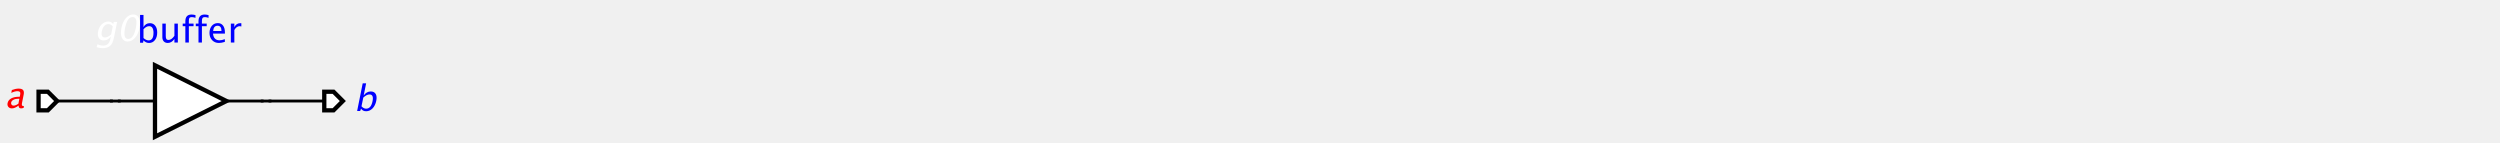
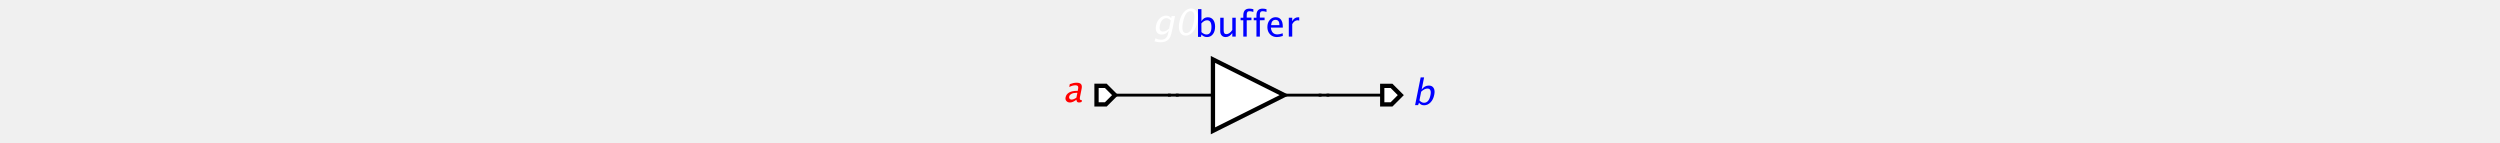
- <svg xmlns="http://www.w3.org/2000/svg" color-interpolation="auto" color-rendering="auto" fill="black" fill-opacity="1" font-family="'Dialog'" font-size="12px" font-style="normal" font-weight="normal" height="100" image-rendering="auto" shape-rendering="auto" stroke="black" stroke-dasharray="none" stroke-dashoffset="0" stroke-linecap="square" stroke-linejoin="miter" stroke-miterlimit="10" stroke-opacity="1" stroke-width="1" text-rendering="auto" width="1750">
+ <svg xmlns="http://www.w3.org/2000/svg" color-interpolation="auto" color-rendering="auto" fill="black" fill-opacity="1" font-family="'Dialog'" font-size="12px" font-style="normal" font-weight="normal" height="100" image-rendering="auto" shape-rendering="auto" stroke="black" stroke-dasharray="none" stroke-dashoffset="0" stroke-linecap="square" stroke-linejoin="miter" stroke-miterlimit="10" stroke-opacity="1" stroke-width="1" text-rendering="auto" width="1750" id="svg2" version="1.1">
  <defs id="genericDefs" />
-   <g>
-     <g fill="white" stroke="white" stroke-width="0.06" transform="scale(50,50) translate(2.6698,2.4145) matrix(1,0,0,1,2,-1)">
-       <path d="M-0.13 -0.13 L0 -0.13 L0.13 0 L0 0.13 L-0.13 0.13 Z" stroke="none" />
-       <path d="M-0.13 -0.13 L0 -0.13 L0.13 0 L0 0.13 L-0.13 0.13 Z" fill="none" stroke="black" />
+   <g id="g5" transform="translate(740.5695,-4.131226)">
+     <g transform="matrix(50,0,0,50,233.49,70.725)" id="g7" style="fill:#ffffff;stroke:#ffffff;stroke-width:0.06">
+       <path d="M -0.13,-0.13 0,-0.13 0.13,0 0,0.13 l -0.13,0 z" id="path9" style="stroke:none" />
+       <path d="M -0.13,-0.13 0,-0.13 0.13,0 0,0.13 l -0.13,0 z" id="path11" style="fill:none;stroke:#000000" />
    </g>
-     <g fill="blue" font-family="sans-serif" font-size="0.5px" font-style="italic" stroke="blue" stroke-width="0.06" transform="matrix(50,0,0,50,233.4922,70.7227)">
-       <path d="M0.33 0.14 L0.408 -0.248 L0.456 -0.248 L0.422 -0.078 Q0.462 -0.134 0.521 -0.134 Q0.569 -0.134 0.59 -0.099 Q0.61 -0.064 0.598 -0.004 Q0.585 0.062 0.546 0.103 Q0.507 0.143 0.456 0.143 Q0.409 0.143 0.385 0.107 L0.372 0.14 ZM0.391 0.074 Q0.422 0.107 0.456 0.107 Q0.525 0.107 0.546 0.001 Q0.565 -0.092 0.503 -0.092 Q0.463 -0.092 0.416 -0.048 Z" stroke="none" />
+     <g font-size="0.5px" font-style="italic" transform="matrix(50,0,0,50,233.4922,70.7227)" id="g13" style="font-style:italic;font-size:0.5px;font-family:sans-serif;fill:#0000ff;stroke:#0000ff;stroke-width:0.06">
+       <path d="m 0.33,0.14 0.078,-0.388 0.048,0 -0.034,0.17 q 0.041,-0.056 0.1,-0.056 0.048,0 0.068,0.035 0.021,0.035 0.008,0.095 -0.013,0.066 -0.052,0.106 -0.039,0.04 -0.09,0.04 -0.047,0 -0.071,-0.036 L 0.372,0.14 Z M 0.391,0.074 q 0.03,0.033 0.064,0.033 0.069,0 0.09,-0.106 0.019,-0.093 -0.043,-0.093 -0.04,0 -0.087,0.044 z" id="path15" style="stroke:none" />
    </g>
-     <g fill="white" font-family="sans-serif" font-size="0.5px" font-style="italic" stroke="white" stroke-width="0.06" transform="matrix(50,0,0,50,33.4922,70.7227)">
-       <path d="M-0.13 -0.13 L0 -0.13 L0.13 0 L0 0.13 L-0.13 0.13 Z" stroke="none" />
-       <path d="M-0.13 -0.13 L0 -0.13 L0.13 0 L0 0.13 L-0.13 0.13 Z" fill="none" stroke="black" />
+     <g font-size="0.5px" font-style="italic" transform="matrix(50,0,0,50,33.4922,70.7227)" id="g17" style="font-style:italic;font-size:0.5px;font-family:sans-serif;fill:#ffffff;stroke:#ffffff;stroke-width:0.06">
+       <path d="M -0.13,-0.13 0,-0.13 0.13,0 0,0.13 l -0.13,0 z" id="path19" style="stroke:none" />
+       <path d="M -0.13,-0.13 0,-0.13 0.13,0 0,0.13 l -0.13,0 z" id="path21" style="fill:none;stroke:#000000" />
    </g>
-     <g fill="red" font-family="sans-serif" font-size="0.5px" font-style="italic" stroke="red" stroke-width="0.06" transform="matrix(50,0,0,50,33.4922,70.7227)">
-       <path d="M-0.41 0.063 Q-0.462 0.103 -0.502 0.103 Q-0.535 0.103 -0.552 0.083 Q-0.57 0.062 -0.564 0.03 Q-0.555 -0.013 -0.514 -0.036 Q-0.472 -0.06 -0.404 -0.06 L-0.393 -0.06 L-0.387 -0.092 Q-0.377 -0.138 -0.425 -0.138 Q-0.463 -0.138 -0.512 -0.114 L-0.504 -0.154 Q-0.451 -0.174 -0.409 -0.174 Q-0.364 -0.174 -0.347 -0.154 Q-0.33 -0.134 -0.338 -0.092 L-0.362 0.028 Q-0.371 0.07 -0.345 0.07 Q-0.342 0.07 -0.336 0.069 L-0.338 0.095 Q-0.356 0.103 -0.376 0.103 Q-0.409 0.103 -0.41 0.063 ZM-0.412 0.037 L-0.399 -0.031 L-0.415 -0.032 Q-0.454 -0.032 -0.482 -0.017 Q-0.509 -0.002 -0.514 0.022 Q-0.517 0.04 -0.507 0.052 Q-0.498 0.064 -0.48 0.064 Q-0.45 0.064 -0.412 0.037 Z" stroke="none" />
+     <g font-size="0.5px" font-style="italic" transform="matrix(50,0,0,50,33.4922,70.7227)" id="g23" style="font-style:italic;font-size:0.5px;font-family:sans-serif;fill:#ff0000;stroke:#ff0000;stroke-width:0.06">
+       <path d="m -0.41,0.063 q -0.051,0.04 -0.091,0.04 -0.033,0 -0.051,-0.021 -0.018,-0.021 -0.011,-0.052 0.009,-0.043 0.05,-0.067 0.041,-0.023 0.109,-0.023 l 0.011,0 0.006,-0.032 q 0.009,-0.046 -0.038,-0.046 -0.038,0 -0.087,0.024 l 0.008,-0.04 q 0.053,-0.02 0.095,-0.02 0.044,0 0.062,0.02 0.017,0.02 0.009,0.062 l -0.024,0.12 q -0.008,0.041 0.017,0.041 0.003,0 0.009,-9e-4 l -0.002,0.027 q -0.018,0.008 -0.038,0.008 -0.034,0 -0.035,-0.04 z m -0.002,-0.026 0.014,-0.069 -0.016,-5e-4 q -0.04,0 -0.067,0.015 -0.027,0.015 -0.032,0.039 -0.004,0.017 0.006,0.029 0.01,0.012 0.027,0.012 0.03,0 0.068,-0.027 z" id="path25" style="stroke:none" />
    </g>
-     <g fill="white" font-family="sans-serif" font-size="0.5px" font-style="italic" stroke="white" stroke-width="0.06" transform="matrix(50,0,0,50,133.4922,70.7227)">
-       <path d="M-0.5 -0.5 L-0.5 0.5 L0.5 0 Z" stroke="none" />
-       <path d="M-0.5 -0.5 L-0.5 0.5 L0.5 0 Z" fill="none" stroke="black" />
-       <line fill="none" stroke="black" stroke-width="0.04" x1="0.5" x2="1" y1="0" y2="0" />
-       <line fill="none" stroke="black" stroke-width="0.04" x1="-0.5" x2="-1" y1="0" y2="0" />
+     <g font-size="0.5px" font-style="italic" transform="matrix(50,0,0,50,133.4922,70.7227)" id="g27" style="font-style:italic;font-size:0.5px;font-family:sans-serif;fill:#ffffff;stroke:#ffffff;stroke-width:0.06">
+       <path d="m -0.5,-0.5 0,1 1,-0.5 z" id="path29" style="stroke:none" />
+       <path d="m -0.5,-0.5 0,1 1,-0.5 z" id="path31" style="fill:none;stroke:#000000" />
+       <line x1="0.5" x2="1" y1="0" y2="0" id="line33" style="fill:none;stroke:#000000;stroke-width:0.04" />
+       <line x1="-0.5" x2="-1" y1="0" y2="0" id="line35" style="fill:none;stroke:#000000;stroke-width:0.04" />
    </g>
-     <g fill="blue" font-family="sans-serif" font-size="0.5px" stroke="blue" stroke-width="0.04" transform="matrix(50,0,0,50,133.4922,70.7227)">
-       <path d="M-0.709 -0.816 L-0.709 -1.205 L-0.661 -1.205 L-0.661 -1.035 Q-0.631 -1.09 -0.572 -1.09 Q-0.524 -1.09 -0.497 -1.055 Q-0.469 -1.02 -0.469 -0.96 Q-0.469 -0.894 -0.5 -0.854 Q-0.532 -0.813 -0.582 -0.813 Q-0.629 -0.813 -0.661 -0.849 L-0.667 -0.816 ZM-0.661 -0.882 Q-0.624 -0.849 -0.59 -0.849 Q-0.521 -0.849 -0.521 -0.955 Q-0.521 -1.048 -0.582 -1.048 Q-0.622 -1.048 -0.661 -1.005 ZM-0.228 -0.819 L-0.228 -0.869 Q-0.267 -0.813 -0.321 -0.813 Q-0.356 -0.813 -0.377 -0.835 Q-0.397 -0.857 -0.397 -0.894 L-0.397 -1.084 L-0.349 -1.084 L-0.349 -0.91 Q-0.349 -0.88 -0.34 -0.867 Q-0.332 -0.855 -0.311 -0.855 Q-0.268 -0.855 -0.228 -0.913 L-0.228 -1.084 L-0.18 -1.084 L-0.18 -0.819 ZM-0.026 -1.048 L-0.026 -0.819 L-0.075 -0.819 L-0.075 -1.048 L-0.112 -1.048 L-0.112 -1.084 L-0.075 -1.084 L-0.075 -1.116 Q-0.075 -1.211 0.012 -1.211 Q0.036 -1.211 0.067 -1.203 L0.067 -1.165 Q0.034 -1.175 0.015 -1.175 Q-0.009 -1.175 -0.018 -1.163 Q-0.026 -1.152 -0.026 -1.121 L-0.026 -1.084 L0.04 -1.084 L0.04 -1.048 ZM0.157 -1.048 L0.157 -0.819 L0.109 -0.819 L0.109 -1.048 L0.071 -1.048 L0.071 -1.084 L0.109 -1.084 L0.109 -1.116 Q0.109 -1.211 0.195 -1.211 Q0.22 -1.211 0.25 -1.203 L0.25 -1.165 Q0.218 -1.175 0.198 -1.175 Q0.175 -1.175 0.166 -1.163 Q0.157 -1.152 0.157 -1.121 L0.157 -1.084 L0.224 -1.084 L0.224 -1.048 ZM0.478 -0.828 Q0.43 -0.813 0.395 -0.813 Q0.337 -0.813 0.3 -0.852 Q0.263 -0.891 0.263 -0.953 Q0.263 -1.013 0.295 -1.052 Q0.328 -1.091 0.379 -1.091 Q0.427 -1.091 0.453 -1.056 Q0.479 -1.022 0.479 -0.959 L0.479 -0.944 L0.312 -0.944 Q0.322 -0.85 0.404 -0.85 Q0.434 -0.85 0.478 -0.866 ZM0.314 -0.98 L0.431 -0.98 Q0.431 -1.054 0.376 -1.054 Q0.32 -1.054 0.314 -0.98 ZM0.562 -0.819 L0.562 -1.084 L0.611 -1.084 L0.611 -1.035 Q0.639 -1.09 0.694 -1.09 Q0.701 -1.09 0.709 -1.089 L0.709 -1.044 Q0.696 -1.048 0.687 -1.048 Q0.641 -1.048 0.611 -0.994 L0.611 -0.819 Z" stroke="none" />
-       <path d="M-1.318 -0.754 L-1.304 -0.795 Q-1.266 -0.776 -1.226 -0.776 Q-1.145 -0.776 -1.127 -0.862 L-1.119 -0.904 Q-1.157 -0.848 -1.218 -0.848 Q-1.265 -0.848 -1.286 -0.883 Q-1.308 -0.917 -1.296 -0.976 Q-1.284 -1.037 -1.244 -1.075 Q-1.204 -1.113 -1.154 -1.113 Q-1.109 -1.113 -1.085 -1.077 L-1.078 -1.107 L-1.03 -1.107 L-1.069 -0.914 Q-1.081 -0.852 -1.094 -0.822 Q-1.106 -0.792 -1.128 -0.773 Q-1.166 -0.74 -1.232 -0.74 Q-1.279 -0.74 -1.318 -0.754 ZM-1.113 -0.934 L-1.091 -1.044 Q-1.116 -1.077 -1.154 -1.077 Q-1.187 -1.077 -1.211 -1.05 Q-1.235 -1.023 -1.244 -0.977 Q-1.262 -0.89 -1.2 -0.89 Q-1.159 -0.89 -1.113 -0.934 ZM-0.883 -0.833 Q-0.939 -0.833 -0.963 -0.885 Q-0.987 -0.938 -0.97 -1.023 Q-0.953 -1.108 -0.908 -1.16 Q-0.863 -1.212 -0.806 -1.212 Q-0.749 -1.212 -0.724 -1.16 Q-0.7 -1.108 -0.717 -1.023 Q-0.734 -0.936 -0.779 -0.885 Q-0.825 -0.833 -0.883 -0.833 ZM-0.875 -0.869 Q-0.799 -0.869 -0.768 -1.024 Q-0.738 -1.176 -0.813 -1.176 Q-0.888 -1.176 -0.919 -1.023 Q-0.95 -0.869 -0.875 -0.869 Z" fill="white" stroke="none" />
+     <g font-size="0.5px" transform="matrix(50,0,0,50,133.4922,70.7227)" id="g37" style="font-size:0.5px;font-family:sans-serif;fill:#0000ff;stroke:#0000ff;stroke-width:0.04">
+       <path d="m -0.709,-0.816 0,-0.388 0.048,0 0,0.17 q 0.03,-0.056 0.089,-0.056 0.048,0 0.075,0.035 0.027,0.035 0.027,0.096 0,0.066 -0.031,0.106 -0.031,0.04 -0.082,0.04 -0.047,0 -0.078,-0.036 l -0.006,0.033 z m 0.048,-0.066 q 0.037,0.033 0.071,0.033 0.069,0 0.069,-0.106 0,-0.093 -0.062,-0.093 -0.04,0 -0.079,0.044 z m 0.432,0.063 0,-0.05 q -0.038,0.056 -0.093,0.056 -0.035,0 -0.055,-0.022 -0.021,-0.022 -0.021,-0.059 l 0,-0.19 0.048,0 0,0.175 q 0,0.03 0.009,0.042 0.009,0.013 0.029,0.013 0.044,0 0.083,-0.058 l 0,-0.172 0.048,0 0,0.265 z m 0.202,-0.229 0,0.229 -0.048,0 0,-0.229 -0.038,0 0,-0.036 0.038,0 0,-0.032 q 0,-0.095 0.086,-0.095 0.024,0 0.055,0.008 l 0,0.038 q -0.032,-0.01 -0.052,-0.01 -0.024,0 -0.032,0.011 -0.009,0.011 -0.009,0.042 l 0,0.037 0.066,0 0,0.036 z m 0.184,0 0,0.229 -0.048,0 0,-0.229 -0.038,0 0,-0.036 0.038,0 0,-0.032 q 0,-0.095 0.086,-0.095 0.024,0 0.055,0.008 l 0,0.038 q -0.033,-0.01 -0.052,-0.01 -0.024,0 -0.032,0.011 -0.009,0.011 -0.009,0.042 l 0,0.037 0.066,0 0,0.036 z m 0.321,0.22 q -0.048,0.015 -0.083,0.015 -0.059,0 -0.096,-0.039 -0.037,-0.039 -0.037,-0.101 0,-0.06 0.033,-0.099 0.033,-0.039 0.083,-0.039 0.048,0 0.074,0.034 0.026,0.034 0.026,0.097 l -3e-4,0.015 -0.167,0 q 0.011,0.095 0.092,0.095 0.03,0 0.074,-0.016 z m -0.164,-0.152 0.117,0 q 0,-0.074 -0.055,-0.074 -0.056,0 -0.062,0.074 z m 0.248,0.161 0,-0.265 0.048,0 0,0.05 q 0.029,-0.056 0.083,-0.056 0.007,0 0.015,0.001 l 0,0.045 q -0.013,-0.004 -0.022,-0.004 -0.046,0 -0.076,0.054 l 0,0.175 z" id="path39" style="stroke:none" />
+       <path d="m -1.318,-0.754 0.014,-0.042 q 0.038,0.02 0.078,0.02 0.081,0 0.099,-0.086 l 0.008,-0.042 q -0.038,0.056 -0.099,0.056 -0.048,0 -0.069,-0.035 -0.021,-0.035 -0.009,-0.093 0.012,-0.06 0.052,-0.099 0.04,-0.038 0.09,-0.038 0.044,0 0.069,0.036 l 0.006,-0.03 0.048,0 -0.039,0.193 q -0.012,0.062 -0.025,0.092 -0.012,0.03 -0.034,0.049 -0.038,0.033 -0.105,0.033 -0.046,0 -0.086,-0.014 z m 0.205,-0.18 0.022,-0.11 q -0.025,-0.033 -0.062,-0.033 -0.033,0 -0.057,0.027 -0.024,0.027 -0.033,0.073 -0.017,0.087 0.044,0.087 0.042,0 0.087,-0.044 z m 0.23,0.101 q -0.056,0 -0.08,-0.053 -0.024,-0.053 -0.007,-0.137 0.017,-0.086 0.062,-0.138 0.045,-0.052 0.102,-0.052 0.057,0 0.081,0.052 0.024,0.052 0.007,0.137 -0.017,0.087 -0.063,0.139 -0.045,0.052 -0.103,0.052 z m 0.008,-0.036 q 0.076,0 0.107,-0.155 0.03,-0.152 -0.045,-0.152 -0.075,0 -0.106,0.153 -0.031,0.154 0.043,0.154 z" id="path41" style="fill:#ffffff;stroke:none" />
    </g>
-     <g font-family="sans-serif" font-size="0.5px" font-style="italic" stroke-width="0.04" transform="matrix(50,0,0,50,133.4922,120.7227)">
-       <path d="M1.11 -1 L1.87 -1" fill="none" />
-       <path d="M1.87 -1.075 L1.87 -0.925 L1.87 -1 Z" stroke="none" />
+     <g font-size="0.5px" font-style="italic" transform="matrix(50,0,0,50,133.4922,120.7227)" id="g43" style="font-style:italic;font-size:0.5px;font-family:sans-serif;stroke-width:0.04">
+       <path d="m 1.11,-1 0.76,0" id="path45" style="fill:none" />
+       <path d="m 1.87,-1.075 0,0.15 0,-0.075 z" id="path47" style="stroke:none" />
    </g>
-     <g font-family="sans-serif" font-size="0.5px" font-style="italic" stroke-width="0.04" transform="matrix(50,0,0,50,133.4922,120.7227)">
-       <line fill="none" x1="1" x2="1.11" y1="-1" y2="-1" />
+     <g font-size="0.5px" font-style="italic" transform="matrix(50,0,0,50,133.4922,120.7227)" id="g49" style="font-style:italic;font-size:0.5px;font-family:sans-serif;stroke-width:0.04">
+       <line x1="1" x2="1.11" y1="-1" y2="-1" id="line51" style="fill:none" />
    </g>
-     <g font-family="sans-serif" font-size="0.5px" font-style="italic" stroke-width="0.04" transform="matrix(50,0,0,50,133.4922,120.7227)">
-       <path d="M-1.87 -1 L-1.11 -1" fill="none" />
-       <path d="M-1.11 -1.075 L-1.11 -0.925 L-1.11 -1 Z" stroke="none" />
+     <g font-size="0.5px" font-style="italic" transform="matrix(50,0,0,50,133.4922,120.7227)" id="g53" style="font-style:italic;font-size:0.5px;font-family:sans-serif;stroke-width:0.04">
+       <path d="m -1.87,-1 0.76,0" id="path55" style="fill:none" />
+       <path d="m -1.11,-1.075 0,0.15 0,-0.075 z" id="path57" style="stroke:none" />
    </g>
-     <g font-family="sans-serif" font-size="0.5px" font-style="italic" stroke-width="0.04" transform="matrix(50,0,0,50,133.4922,120.7227)">
-       <line fill="none" x1="-1.11" x2="-1" y1="-1" y2="-1" />
+     <g font-size="0.5px" font-style="italic" transform="matrix(50,0,0,50,133.4922,120.7227)" id="g59" style="font-style:italic;font-size:0.5px;font-family:sans-serif;stroke-width:0.04">
+       <line x1="-1.11" x2="-1" y1="-1" y2="-1" id="line61" style="fill:none" />
    </g>
  </g>
</svg>
